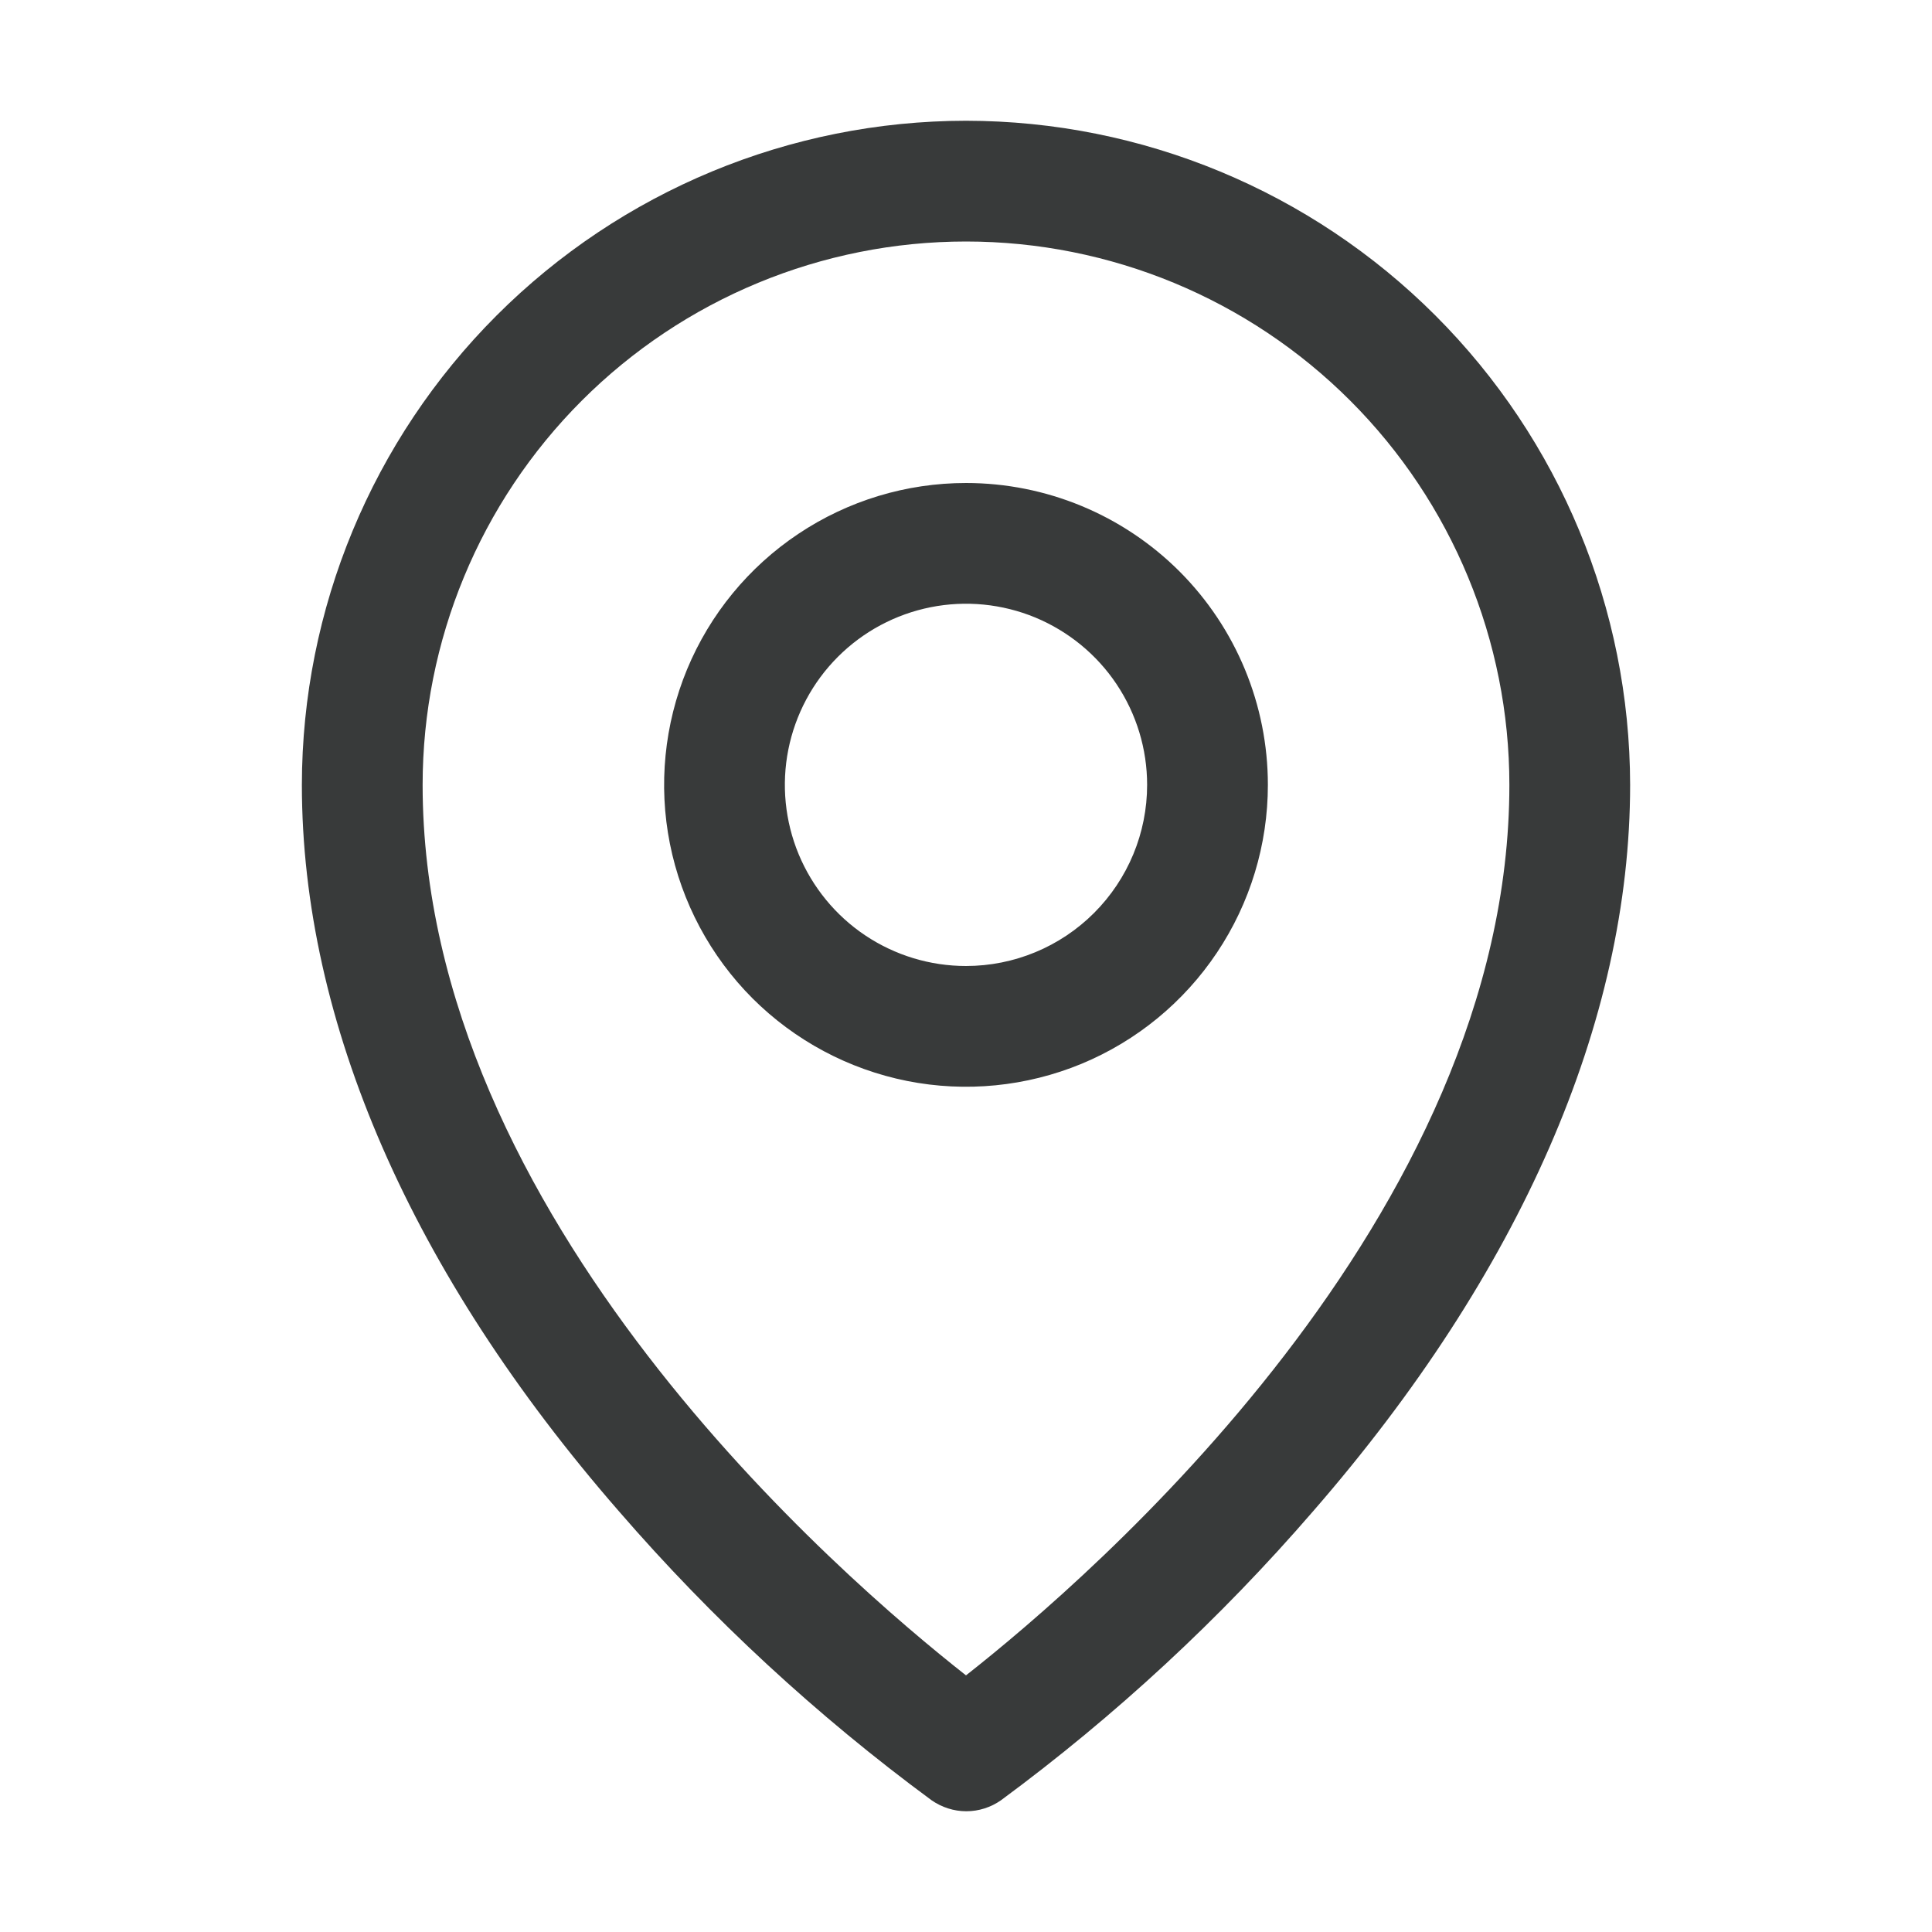
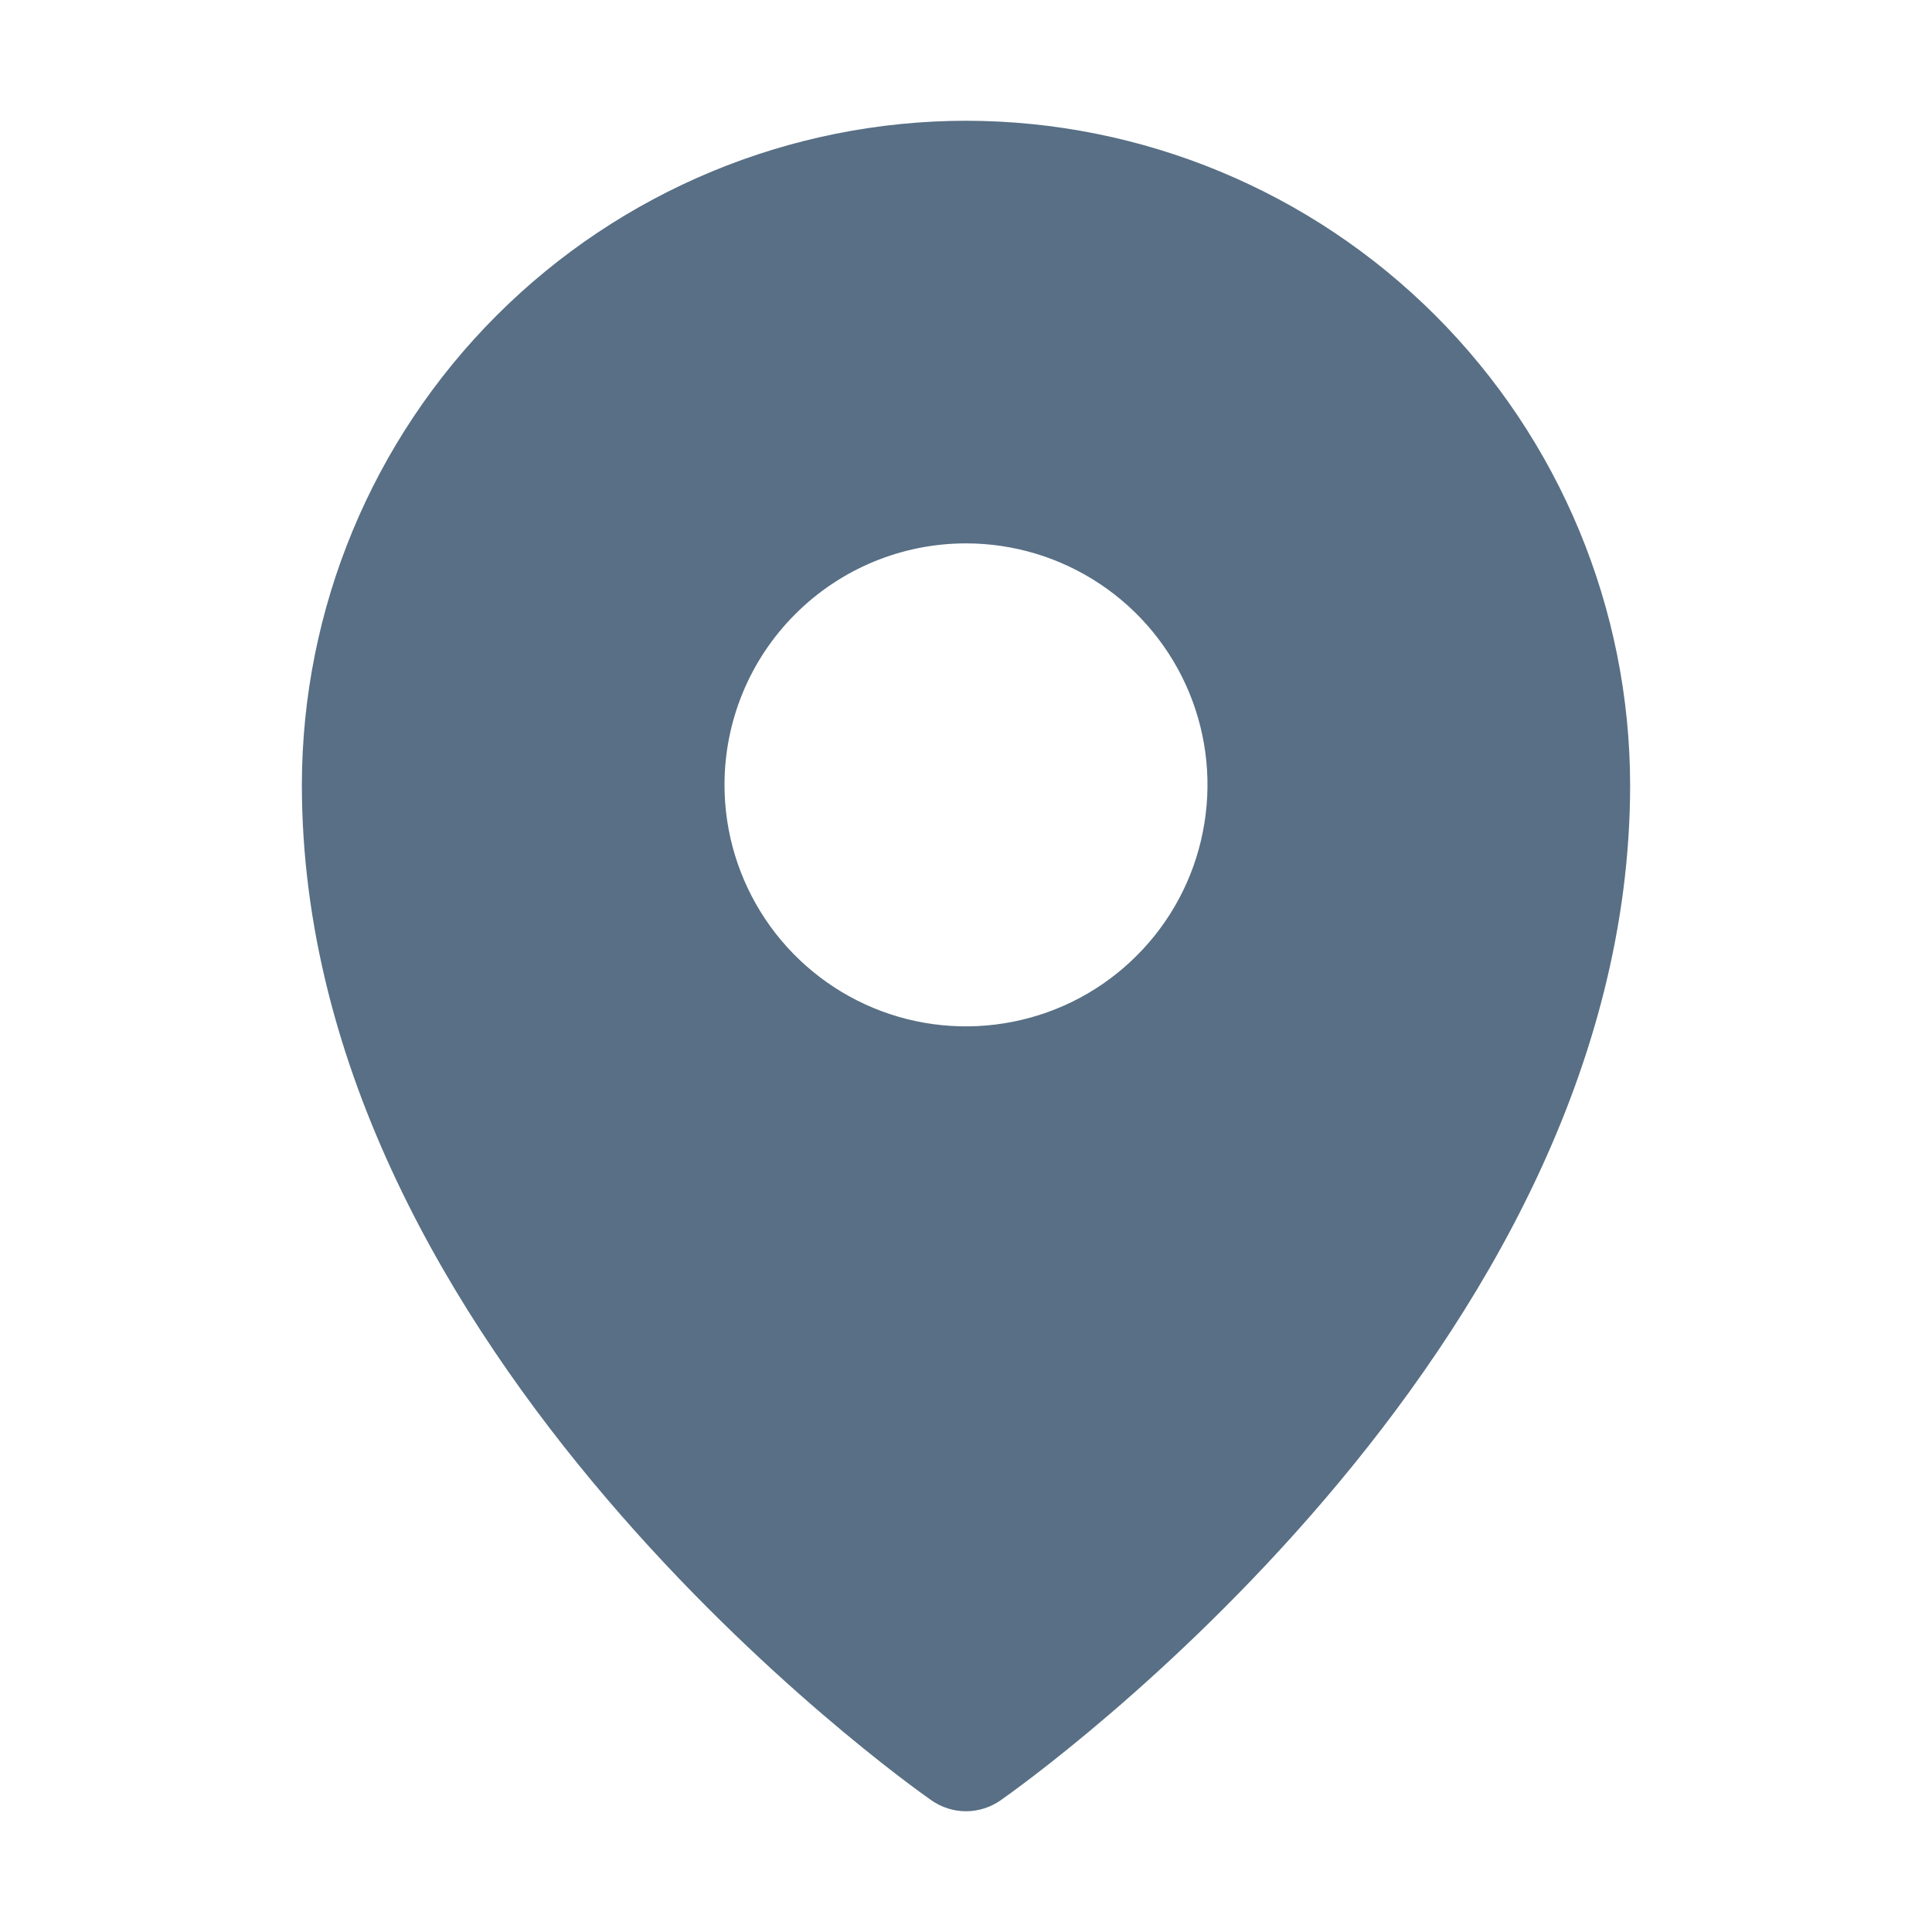
<svg xmlns="http://www.w3.org/2000/svg" width="24" height="24" viewBox="0 0 24 24" fill="none">
-   <path d="M12 6C11.258 6 10.533 6.22 9.917 6.632C9.3 7.044 8.819 7.63 8.535 8.315C8.252 9 8.177 9.754 8.322 10.482C8.467 11.209 8.824 11.877 9.348 12.402C9.873 12.926 10.541 13.283 11.268 13.428C11.996 13.573 12.75 13.498 13.435 13.215C14.12 12.931 14.706 12.45 15.118 11.833C15.53 11.217 15.75 10.492 15.75 9.75C15.75 8.755 15.355 7.802 14.652 7.098C13.948 6.395 12.995 6 12 6ZM12 12C11.555 12 11.12 11.868 10.75 11.621C10.38 11.374 10.092 11.022 9.921 10.611C9.751 10.2 9.706 9.748 9.793 9.311C9.88 8.875 10.094 8.474 10.409 8.159C10.724 7.844 11.125 7.63 11.561 7.543C11.998 7.456 12.45 7.501 12.861 7.671C13.272 7.842 13.624 8.13 13.871 8.5C14.118 8.87 14.25 9.305 14.25 9.75C14.25 10.347 14.013 10.919 13.591 11.341C13.169 11.763 12.597 12 12 12ZM12 1.5C9.813 1.502 7.716 2.372 6.169 3.919C4.622 5.466 3.752 7.563 3.75 9.75C3.75 12.694 5.11 15.814 7.688 18.773C8.846 20.111 10.149 21.315 11.573 22.364C11.7 22.452 11.85 22.5 12.004 22.5C12.158 22.5 12.308 22.452 12.434 22.364C13.856 21.315 15.157 20.11 16.312 18.773C18.886 15.814 20.25 12.694 20.25 9.75C20.247 7.563 19.378 5.466 17.831 3.919C16.284 2.372 14.187 1.502 12 1.5ZM12 20.812C10.45 19.594 5.25 15.117 5.25 9.75C5.25 7.96 5.961 6.243 7.227 4.977C8.493 3.711 10.21 3 12 3C13.79 3 15.507 3.711 16.773 4.977C18.039 6.243 18.75 7.96 18.75 9.75C18.75 15.115 13.55 19.594 12 20.812Z" fill="#232525" fill-opacity="0.9" />
+   <path d="M12 1.5C9.813 1.502 7.716 2.372 6.169 3.919C4.622 5.466 3.752 7.563 3.75 9.75C3.75 16.809 11.25 22.141 11.57 22.364C11.696 22.452 11.846 22.5 12 22.5C12.154 22.5 12.304 22.452 12.43 22.364C12.75 22.141 20.25 16.809 20.25 9.75C20.247 7.563 19.378 5.466 17.831 3.919C16.284 2.372 14.187 1.502 12 1.5ZM12 6.75C12.593 6.75 13.173 6.926 13.667 7.256C14.16 7.585 14.545 8.054 14.772 8.602C14.999 9.15 15.058 9.753 14.942 10.335C14.827 10.917 14.541 11.452 14.121 11.871C13.702 12.291 13.167 12.577 12.585 12.692C12.003 12.808 11.4 12.749 10.852 12.522C10.304 12.295 9.835 11.91 9.506 11.417C9.176 10.923 9 10.343 9 9.75C9 8.954 9.316 8.191 9.879 7.629C10.441 7.066 11.204 6.75 12 6.75Z" fill="#2F4B67" fill-opacity="0.8" />
</svg>
